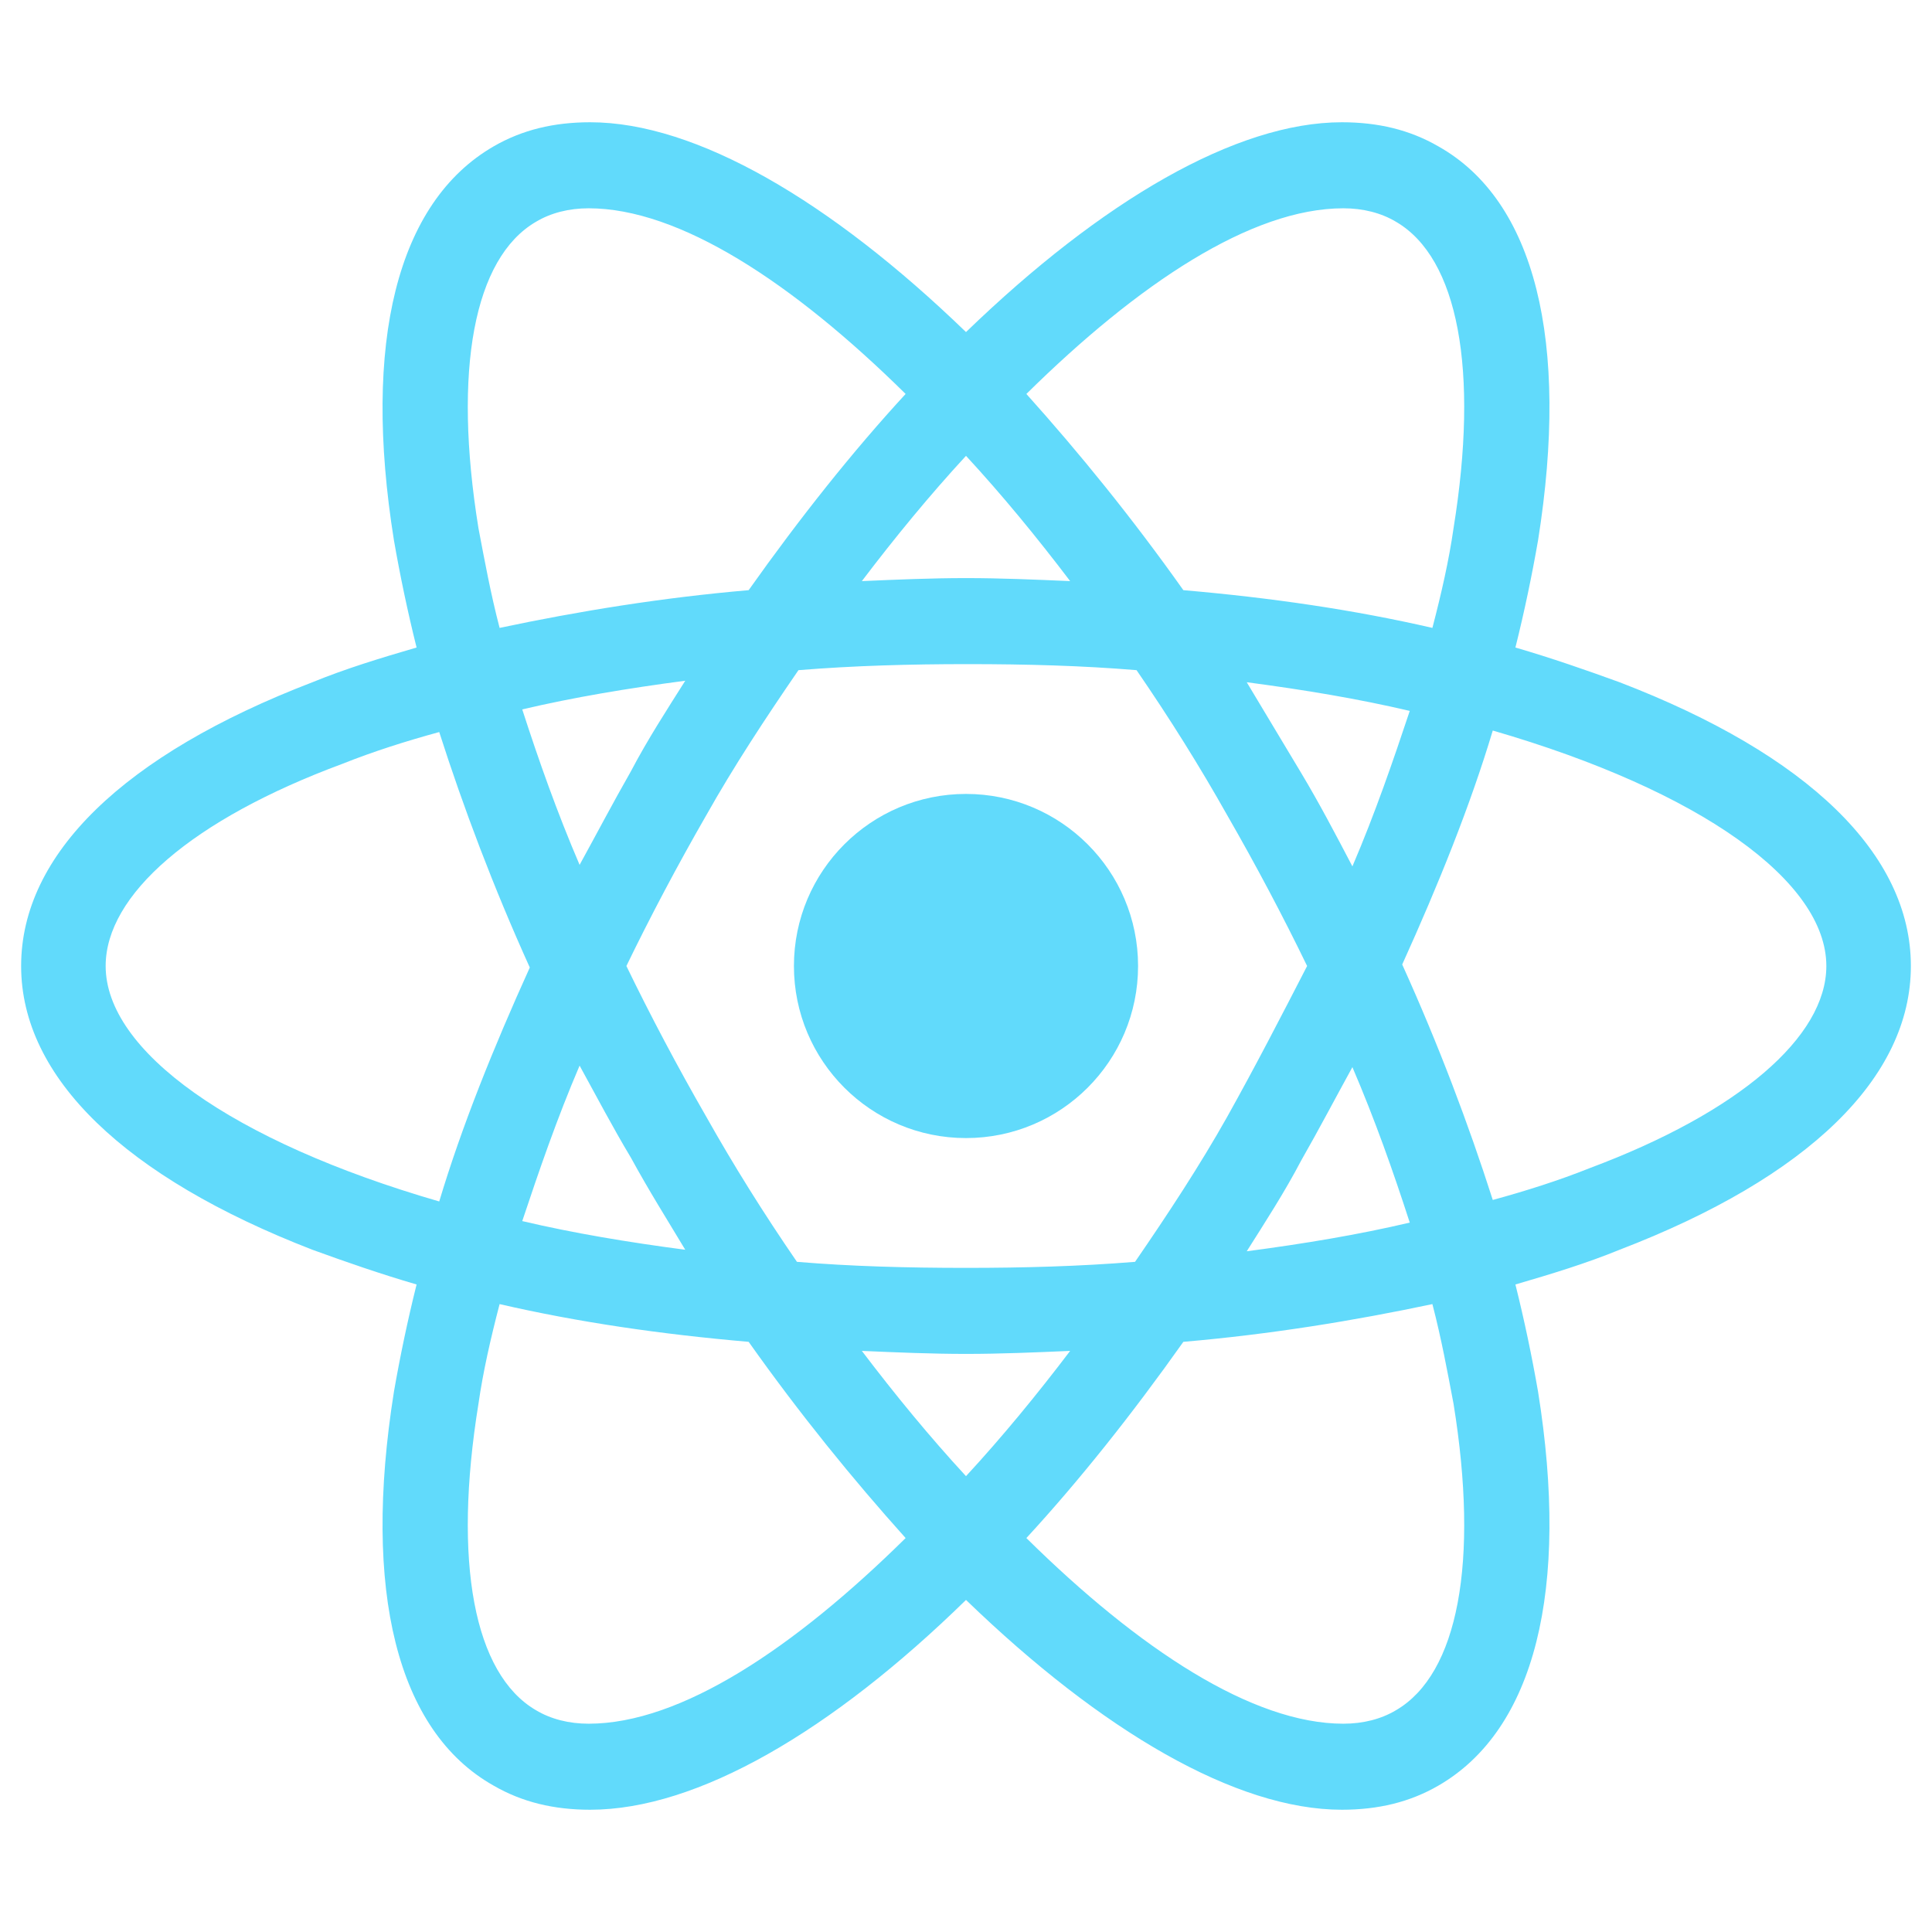
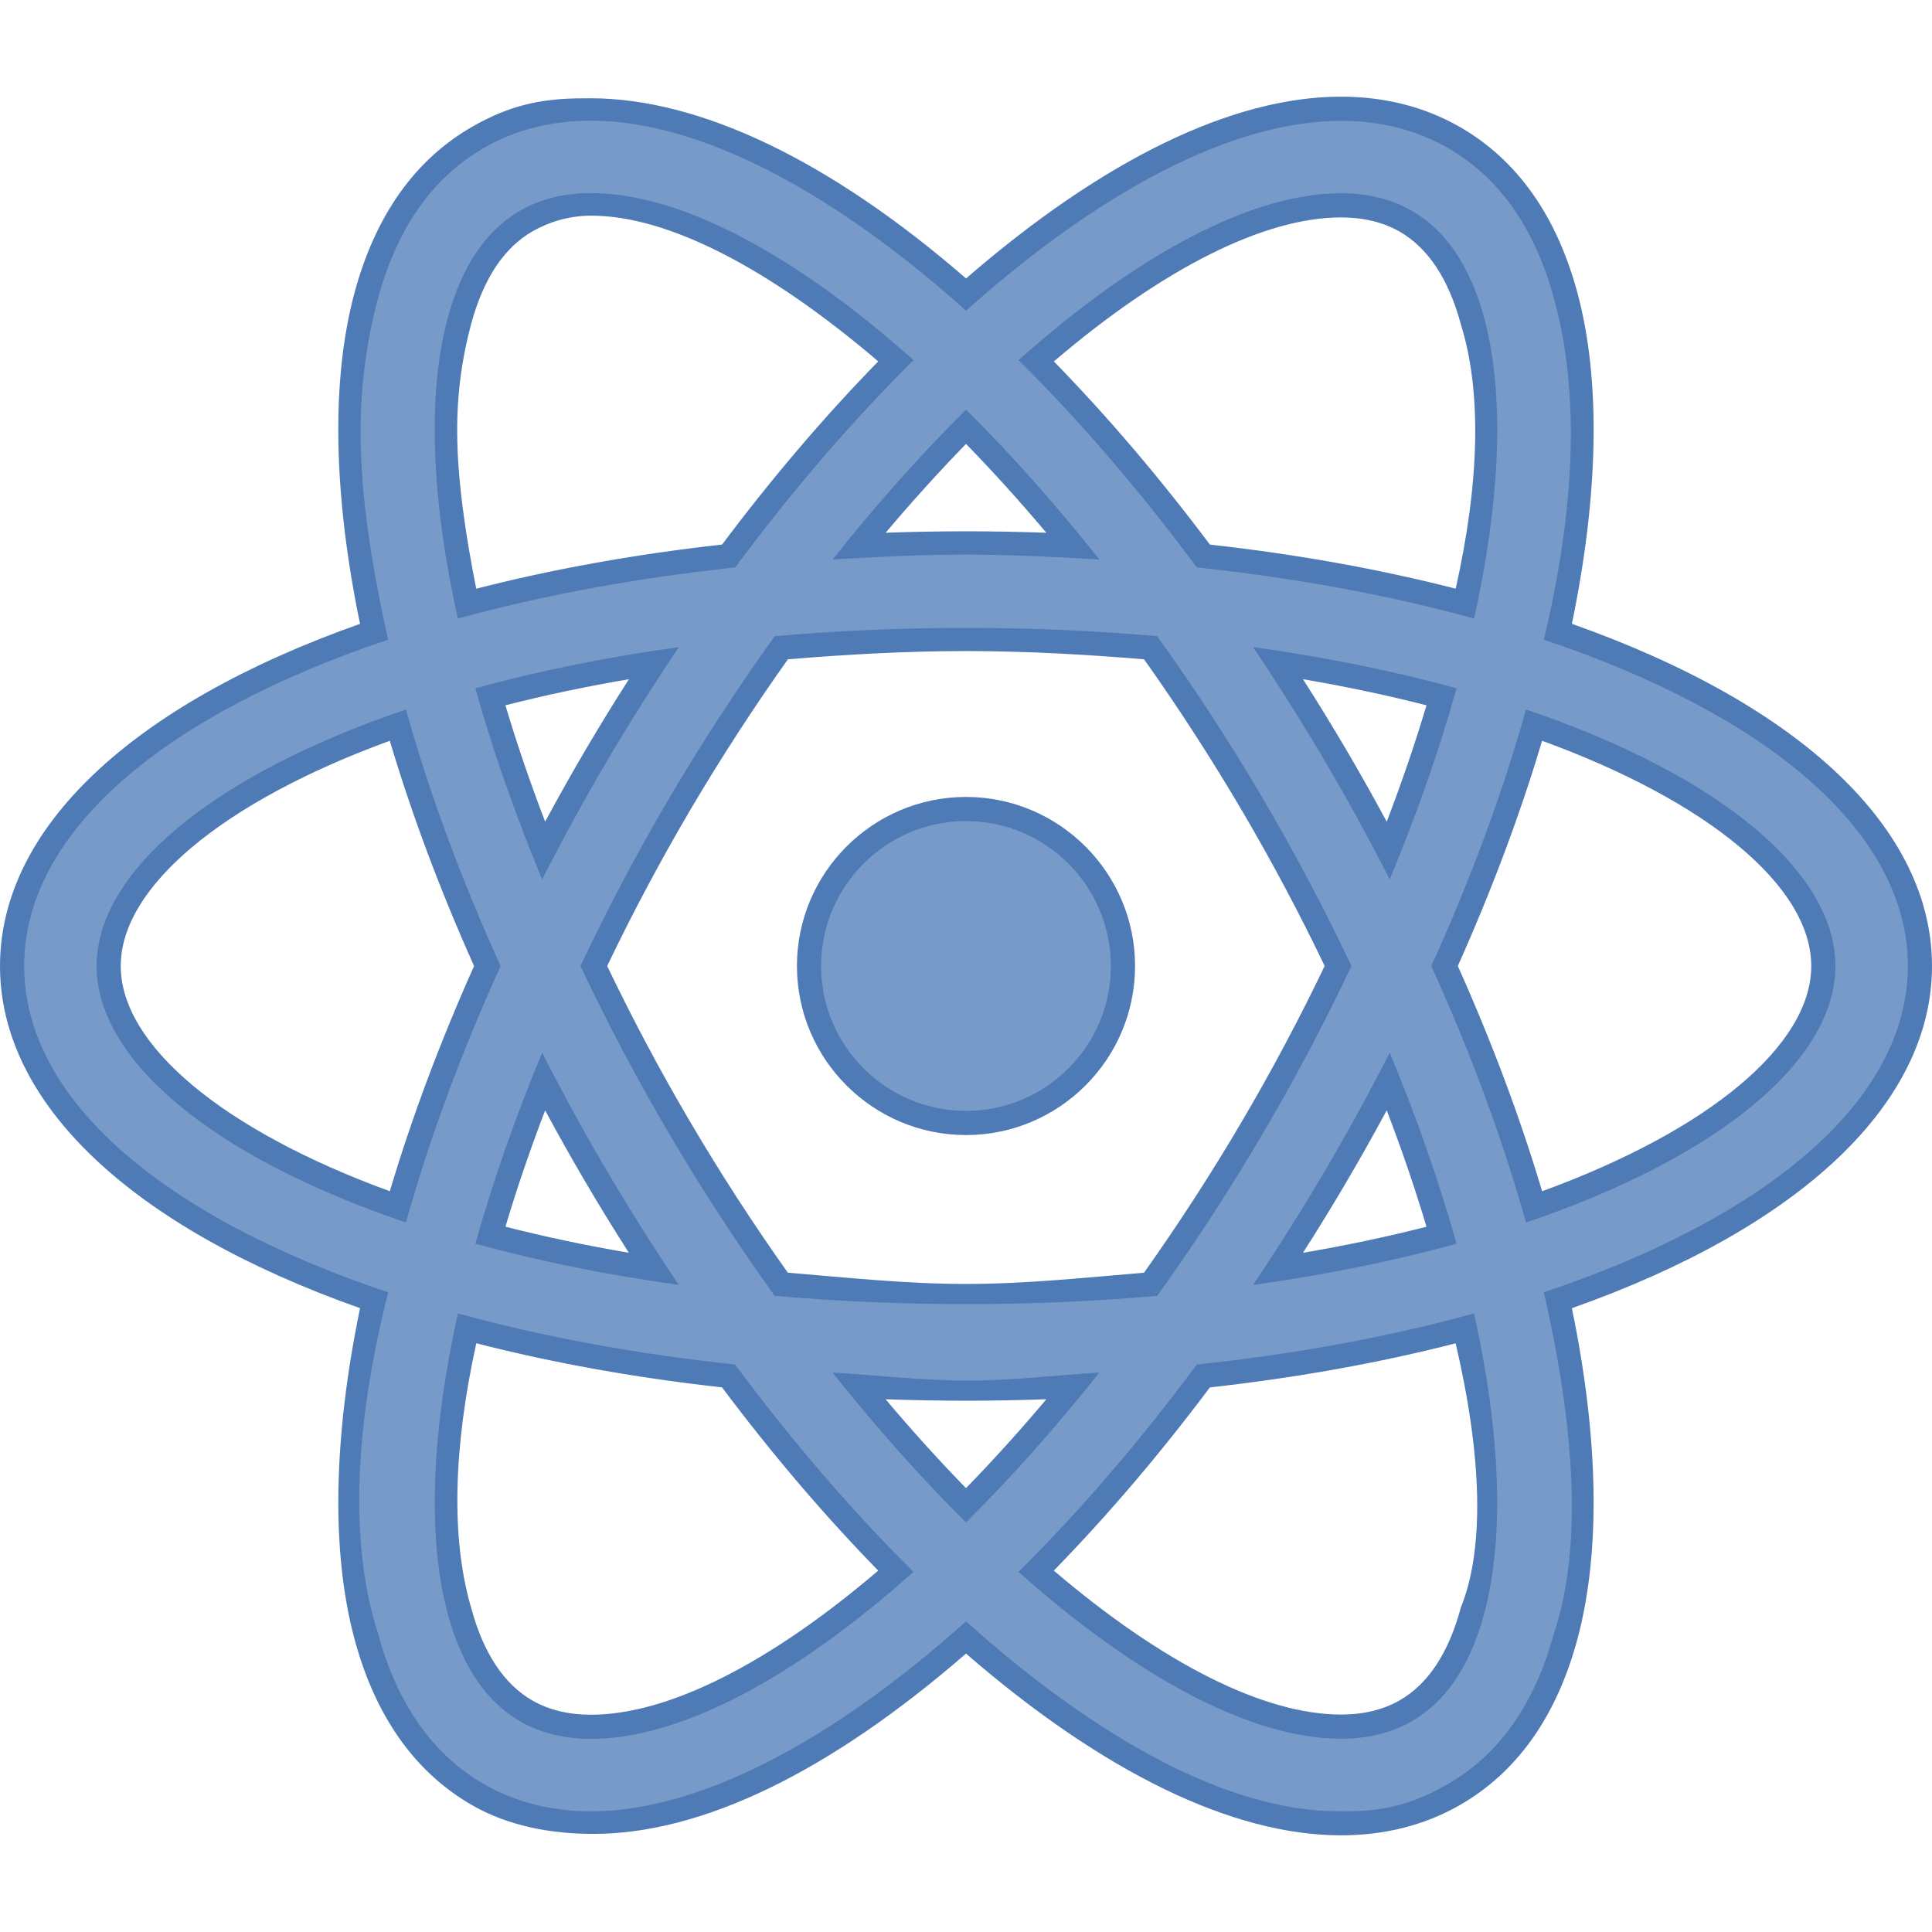
- <svg xmlns="http://www.w3.org/2000/svg" enable-background="new 0 0 128 128" viewBox="0 0 128 128" id="react">
-   <g fill="#61DAFB">
-     <circle cx="64" cy="64" r="11.4" />
-     <path d="M107.3 45.2c-2.2-.8-4.5-1.6-6.9-2.3.6-2.4 1.1-4.8 1.5-7.1 2.1-13.2-.2-22.5-6.6-26.1-1.9-1.1-4-1.6-6.4-1.6-7 0-15.9 5.2-24.9 13.9-9-8.7-17.9-13.9-24.9-13.9-2.4 0-4.5.5-6.4 1.6-6.4 3.7-8.7 13-6.6 26.1.4 2.3.9 4.7 1.5 7.1-2.4.7-4.7 1.4-6.9 2.3-12.5 4.8-19.3 11.4-19.3 18.8s6.9 14 19.3 18.8c2.2.8 4.5 1.6 6.9 2.3-.6 2.4-1.1 4.8-1.5 7.1-2.1 13.2.2 22.5 6.6 26.1 1.9 1.1 4 1.6 6.4 1.6 7.1 0 16-5.2 24.9-13.9 9 8.7 17.9 13.9 24.9 13.9 2.4 0 4.5-.5 6.4-1.6 6.4-3.7 8.7-13 6.6-26.1-.4-2.3-.9-4.7-1.5-7.1 2.4-.7 4.7-1.4 6.9-2.3 12.5-4.8 19.3-11.4 19.3-18.8s-6.8-14-19.3-18.8zm-14.8-30.5c4.1 2.4 5.5 9.8 3.8 20.3-.3 2.1-.8 4.3-1.4 6.6-5.2-1.2-10.7-2-16.5-2.5-3.4-4.8-6.9-9.1-10.4-13 7.4-7.3 14.9-12.3 21-12.3 1.3 0 2.5.3 3.5.9zm-11.2 59.3c-1.8 3.2-3.9 6.4-6.1 9.6-3.7.3-7.4.4-11.2.4-3.9 0-7.6-.1-11.2-.4-2.2-3.2-4.2-6.4-6-9.6-1.9-3.3-3.7-6.7-5.3-10 1.6-3.3 3.4-6.7 5.3-10 1.8-3.2 3.9-6.4 6.1-9.6 3.7-.3 7.4-.4 11.2-.4 3.9 0 7.6.1 11.2.4 2.2 3.2 4.2 6.4 6 9.6 1.9 3.3 3.7 6.7 5.3 10-1.7 3.3-3.4 6.6-5.3 10zm8.3-3.3c1.5 3.5 2.7 6.9 3.8 10.3-3.4.8-7 1.4-10.8 1.9 1.2-1.9 2.5-3.9 3.6-6 1.2-2.1 2.3-4.2 3.4-6.2zm-25.6 27.1c-2.4-2.6-4.7-5.4-6.9-8.3 2.3.1 4.6.2 6.9.2 2.3 0 4.6-.1 6.9-.2-2.2 2.9-4.5 5.7-6.9 8.3zm-18.6-15c-3.8-.5-7.4-1.1-10.8-1.9 1.1-3.3 2.3-6.8 3.8-10.3 1.1 2 2.2 4.1 3.4 6.1 1.2 2.2 2.4 4.1 3.6 6.1zm-7-25.5c-1.5-3.5-2.7-6.9-3.8-10.3 3.4-.8 7-1.4 10.8-1.9-1.2 1.9-2.5 3.9-3.6 6-1.2 2.1-2.3 4.2-3.4 6.2zm25.6-27.1c2.4 2.6 4.7 5.4 6.9 8.3-2.3-.1-4.6-.2-6.9-.2-2.3 0-4.6.1-6.9.2 2.2-2.9 4.5-5.7 6.9-8.3zm22.2 21l-3.6-6c3.8.5 7.4 1.1 10.8 1.9-1.1 3.3-2.3 6.8-3.8 10.3-1.1-2.1-2.2-4.2-3.4-6.2zm-54.5-16.2c-1.7-10.5-.3-17.9 3.8-20.3 1-.6 2.2-.9 3.5-.9 6 0 13.5 4.9 21 12.3-3.5 3.8-7 8.2-10.4 13-5.8.5-11.3 1.4-16.5 2.5-.6-2.3-1-4.5-1.4-6.6zm-24.7 29c0-4.7 5.7-9.7 15.7-13.4 2-.8 4.2-1.5 6.4-2.1 1.6 5 3.6 10.3 6 15.6-2.4 5.3-4.5 10.5-6 15.5-13.8-4-22.1-10-22.1-15.6zm28.5 49.3c-4.1-2.4-5.5-9.8-3.8-20.3.3-2.1.8-4.3 1.4-6.6 5.2 1.2 10.7 2 16.5 2.5 3.4 4.8 6.9 9.1 10.4 13-7.4 7.3-14.9 12.3-21 12.3-1.3 0-2.5-.3-3.5-.9zm60.8-20.3c1.7 10.5.3 17.9-3.8 20.3-1 .6-2.2.9-3.5.9-6 0-13.5-4.9-21-12.3 3.5-3.8 7-8.2 10.4-13 5.8-.5 11.3-1.4 16.5-2.5.6 2.3 1 4.5 1.4 6.6zm9-15.6c-2 .8-4.2 1.5-6.4 2.1-1.6-5-3.6-10.3-6-15.6 2.4-5.3 4.5-10.5 6-15.5 13.8 4 22.1 10 22.1 15.6 0 4.7-5.8 9.7-15.7 13.4z" />
+ <svg xmlns="http://www.w3.org/2000/svg" viewBox="0,0,256,256" width="200px" height="200px" fill-rule="nonzero">
+   <g fill="none" fill-rule="nonzero" stroke="none" stroke-width="1" stroke-linecap="butt" stroke-linejoin="miter" stroke-miterlimit="10" stroke-dasharray="" stroke-dashoffset="0" font-family="none" font-weight="none" font-size="none" text-anchor="none" style="mix-blend-mode: normal">
+     <g transform="scale(3.2,3.2)">
+       <path d="M46.5,40c0,3.593 -2.907,6.5 -6.5,6.5c-3.593,0 -6.5,-2.907 -6.5,-6.5c0,-3.593 2.907,-6.5 6.5,-6.5c3.593,0 6.5,2.907 6.5,6.5z" fill="#789ac9" />
+       <path d="M40,47c-3.859,0 -7,-3.14 -7,-7c0,-3.86 3.141,-7 7,-7c3.859,0 7,3.14 7,7c0,3.86 -3.141,7 -7,7zM40,34c-3.309,0 -6,2.691 -6,6c0,3.309 2.691,6 6,6c3.309,0 6,-2.691 6,-6c0,-3.309 -2.691,-6 -6,-6z" fill="#4e7ab5" />
+       <g>
+         <path d="M24.474,75.503c-1.711,0 -3.269,-0.392 -4.632,-1.164c-2.28,-1.293 -3.856,-3.521 -4.686,-6.62c-0.965,-3.607 -0.85,-8.398 0.332,-13.878c-9.532,-3.279 -14.988,-8.31 -14.988,-13.841c0,-5.532 5.455,-10.562 14.987,-13.84c-1.182,-5.481 -1.298,-10.272 -0.333,-13.879c0.83,-3.1 2.406,-5.328 4.685,-6.62c1.362,-0.772 2.921,-1.164 4.632,-1.164c4.388,0 9.891,2.73 15.531,7.698c5.64,-4.963 11.141,-7.691 15.524,-7.691c1.711,0 3.269,0.392 4.632,1.164c2.277,1.291 3.854,3.515 4.684,6.611c0.966,3.606 0.85,8.398 -0.333,13.88c9.534,3.278 14.991,8.309 14.991,13.841c0,5.532 -5.457,10.563 -14.991,13.842c1.182,5.481 1.298,10.272 0.332,13.878c-0.83,3.097 -2.405,5.321 -4.68,6.612c-1.364,0.772 -2.923,1.164 -4.633,1.164c-4.386,0 -9.889,-2.728 -15.527,-7.689c-5.64,4.967 -11.142,7.696 -15.527,7.696zM19.337,55.006c-0.991,4.717 -1.102,8.747 -0.316,11.679c0.542,2.026 1.481,3.431 2.794,4.175c0.753,0.427 1.648,0.644 2.659,0.644c3.394,0 7.862,-2.282 12.621,-6.437c-2.385,-2.402 -4.713,-5.121 -6.928,-8.091c-3.831,-0.416 -7.471,-1.078 -10.83,-1.97zM42.906,65.065c4.758,4.151 9.227,6.431 12.621,6.432c1.011,0 1.906,-0.217 2.661,-0.644c1.309,-0.742 2.246,-2.144 2.787,-4.167c0.786,-2.934 0.676,-6.963 -0.315,-11.679c-3.362,0.892 -7.003,1.554 -10.833,1.97c-2.214,2.97 -4.539,5.688 -6.921,8.088zM35.566,57.393c1.452,1.776 2.938,3.433 4.434,4.94c1.492,-1.506 2.979,-3.163 4.43,-4.94c-1.491,0.071 -2.976,0.107 -4.43,0.107c-1.455,0 -2.941,-0.036 -4.434,-0.107zM32.349,53.179c2.495,0.213 5.068,0.321 7.651,0.321c2.585,0 5.155,-0.108 7.646,-0.32c1.486,-2.084 2.903,-4.268 4.214,-6.495c1.268,-2.155 2.461,-4.404 3.547,-6.686c-1.083,-2.276 -2.275,-4.524 -3.546,-6.684c-1.308,-2.222 -2.725,-4.406 -4.215,-6.495c-2.489,-0.212 -5.059,-0.32 -7.646,-0.32c-2.588,0 -5.159,0.108 -7.647,0.321c-1.49,2.086 -2.909,4.27 -4.219,6.495c-1.27,2.159 -2.462,4.407 -3.546,6.686c1.082,2.274 2.274,4.522 3.545,6.684c1.304,2.215 2.721,4.398 4.216,6.493zM57.491,44.779c-0.706,1.346 -1.438,2.666 -2.185,3.934c-0.753,1.282 -1.554,2.568 -2.386,3.836c2.374,-0.366 4.645,-0.835 6.771,-1.4c-0.59,-2.049 -1.329,-4.186 -2.2,-6.37zM20.304,51.148c2.127,0.564 4.397,1.034 6.768,1.4c-0.837,-1.276 -1.638,-2.563 -2.386,-3.835c-0.745,-1.267 -1.478,-2.585 -2.183,-3.931c-0.867,2.174 -1.605,4.309 -2.199,6.366zM59.816,40c1.528,3.391 2.773,6.743 3.708,9.977c7.402,-2.604 11.976,-6.403 11.976,-9.977c0,-3.574 -4.574,-7.373 -11.976,-9.977c-0.933,3.234 -2.179,6.586 -3.708,9.977zM16.472,30.025c-7.399,2.603 -11.972,6.402 -11.972,9.975c0,3.574 4.573,7.373 11.974,9.976c0.934,-3.235 2.179,-6.587 3.705,-9.974c-1.527,-3.388 -2.772,-6.74 -3.707,-9.977zM20.303,28.852c0.594,2.054 1.332,4.19 2.2,6.368c0.704,-1.342 1.436,-2.661 2.184,-3.932c0.752,-1.279 1.553,-2.565 2.388,-3.836c-2.374,0.365 -4.644,0.835 -6.772,1.4zM52.922,27.451c0.837,1.277 1.638,2.563 2.386,3.837c0.746,1.267 1.479,2.586 2.185,3.932c0.869,-2.177 1.607,-4.313 2.201,-6.369c-2.13,-0.565 -4.4,-1.035 -6.772,-1.4zM24.471,8.497c-1.011,0 -1.905,0.216 -2.657,0.644c-1.312,0.744 -2.252,2.149 -2.795,4.175c-0.785,2.935 -0.675,6.964 0.317,11.679c3.36,-0.892 7.002,-1.555 10.834,-1.971c2.217,-2.971 4.545,-5.688 6.927,-8.088c-4.76,-4.157 -9.231,-6.439 -12.626,-6.439zM49.828,23.023c3.83,0.416 7.471,1.078 10.833,1.97c0.992,-4.716 1.103,-8.746 0.316,-11.68c-0.542,-2.022 -1.48,-3.424 -2.79,-4.166c-0.754,-0.427 -1.649,-0.644 -2.661,-0.644c-3.393,0 -7.86,2.281 -12.619,6.433c2.38,2.399 4.706,5.117 6.921,8.087zM40,22.5c1.454,0 2.939,0.036 4.431,0.107c-1.45,-1.774 -2.936,-3.43 -4.429,-4.938c-1.497,1.51 -2.982,3.166 -4.432,4.938c1.491,-0.071 2.976,-0.107 4.43,-0.107z" fill="#789ac9" />
+         <path d="M24.471,4.997c4.494,0 9.996,2.91 15.532,7.867c5.535,-4.953 11.034,-7.86 15.524,-7.86c1.623,0 3.099,0.37 4.386,1.099c2.156,1.222 3.652,3.343 4.446,6.306c1.077,3.917 0.851,8.74 -0.434,14.08c9.222,3.081 15.075,7.942 15.075,13.511c0,5.569 -5.853,10.43 -15.076,13.512c1.341,5.773 1.566,10.726 0.434,14.079c-0.794,2.962 -2.289,5.084 -4.443,6.306c-1.289,0.73 -2.46,1.103 -4.082,1.103c-0.001,0 -0.416,0 -0.417,0c-4.492,0 -9.882,-2.91 -15.416,-7.861c-5.535,4.956 -11.035,7.864 -15.527,7.864c-1.623,0 -3.099,-0.37 -4.386,-1.099c-2.158,-1.225 -3.655,-3.349 -4.448,-6.314c-1.19,-3.717 -0.95,-8.603 0.434,-14.079c-9.221,-3.082 -15.073,-7.942 -15.073,-13.511c0,-5.568 5.852,-10.429 15.072,-13.511c-0.687,-3.059 -1.126,-5.899 -1.141,-8.489c-0.012,-2.046 0.267,-3.949 0.707,-5.59c0.794,-2.966 2.29,-5.09 4.448,-6.314c1.286,-0.73 2.762,-1.099 4.385,-1.099M18.958,25.614c3.477,-0.955 7.338,-1.677 11.483,-2.117c2.382,-3.21 4.875,-6.096 7.386,-8.584c-4.872,-4.346 -9.616,-6.917 -13.356,-6.917c-1.099,0 -2.075,0.238 -2.904,0.709c-1.433,0.813 -2.452,2.32 -3.031,4.481c-0.858,3.202 -0.663,7.53 0.422,12.428M61.039,25.613c1.085,-4.898 1.28,-9.227 0.422,-12.429c-0.578,-2.157 -1.597,-3.661 -3.027,-4.472c-0.83,-0.471 -1.809,-0.709 -2.907,-0.709c-3.737,0 -8.478,2.568 -13.349,6.91c2.51,2.488 5,5.374 7.38,8.583c4.143,0.44 8.004,1.162 11.481,2.117M34.477,23.166c1.802,-0.107 3.609,-0.2 5.488,-0.2c1.879,0 3.755,0.094 5.557,0.2c-1.808,-2.279 -3.664,-4.361 -5.521,-6.204c-1.857,1.843 -3.714,3.925 -5.524,6.204M40,54c2.761,0 5.404,-0.121 7.918,-0.342c1.519,-2.117 2.988,-4.365 4.372,-6.719c1.353,-2.299 2.577,-4.626 3.67,-6.939c-1.093,-2.313 -2.317,-4.639 -3.669,-6.937c-1.385,-2.355 -2.853,-4.602 -4.373,-6.719c-2.513,-0.223 -5.156,-0.344 -7.918,-0.344c-2.762,0 -5.406,0.121 -7.92,0.343c-1.521,2.117 -2.991,4.365 -4.376,6.719c-1.352,2.299 -2.576,4.626 -3.669,6.939c1.093,2.313 2.316,4.639 3.668,6.937c1.385,2.354 2.854,4.602 4.374,6.719c2.515,0.222 5.16,0.343 7.923,0.343M57.546,36.413c1.125,-2.709 2.056,-5.369 2.766,-7.913c-2.553,-0.702 -5.373,-1.282 -8.428,-1.707c1.028,1.527 2.029,3.11 2.992,4.748c0.954,1.619 1.841,3.247 2.67,4.872M22.449,36.414c0.828,-1.625 1.716,-3.253 2.668,-4.873c0.964,-1.638 1.966,-3.22 2.995,-4.747c-3.055,0.424 -5.875,1.005 -8.428,1.707c0.71,2.544 1.641,5.203 2.765,7.913M63.188,50.622c8.076,-2.736 12.812,-6.756 12.812,-10.622c0,-3.866 -4.736,-7.886 -12.812,-10.622c-0.953,3.405 -2.269,6.983 -3.92,10.621c1.651,3.639 2.967,7.217 3.92,10.623M16.81,50.621c0.952,-3.404 2.267,-6.982 3.918,-10.619c-1.651,-3.638 -2.967,-7.217 -3.919,-10.622c-8.075,2.736 -12.809,6.755 -12.809,10.62c0,3.866 4.735,7.885 12.81,10.621M51.884,53.207c3.055,-0.424 5.875,-1.004 8.428,-1.707c-0.711,-2.544 -1.642,-5.204 -2.766,-7.914c-0.829,1.625 -1.717,3.253 -2.67,4.873c-0.963,1.638 -1.964,3.221 -2.992,4.748M28.109,53.206c-1.028,-1.527 -2.029,-3.109 -2.993,-4.746c-0.952,-1.619 -1.839,-3.246 -2.667,-4.87c-1.124,2.708 -2.054,5.367 -2.764,7.91c2.552,0.701 5.371,1.281 8.424,1.706M24.474,72.003c3.739,0 8.481,-2.57 13.352,-6.914c-2.513,-2.489 -5.005,-5.376 -7.388,-8.587c-4.143,-0.439 -8.002,-1.161 -11.478,-2.116c-1.084,4.898 -1.279,9.226 -0.422,12.428c0.578,2.16 1.598,3.667 3.03,4.48c0.828,0.471 1.807,0.709 2.906,0.709M55.527,71.997v0c1.099,0 2.076,-0.238 2.907,-0.709c1.43,-0.811 2.447,-2.315 3.024,-4.473c0.858,-3.203 0.663,-7.531 -0.421,-12.428c-3.477,0.955 -7.337,1.677 -11.481,2.116c-2.38,3.21 -4.871,6.096 -7.381,8.585c4.871,4.34 9.613,6.908 13.352,6.909M40,63.04c1.857,-1.844 3.713,-3.927 5.522,-6.206c-1.801,0.107 -3.559,0.333 -5.439,0.333c-1.881,0 -3.807,-0.226 -5.609,-0.333c1.81,2.28 3.668,4.363 5.526,6.206M24.116,4.072c-1.799,0 -3.085,0.338 -4.523,1.153c-2.399,1.361 -4.055,3.691 -4.921,6.926c-0.96,3.587 -0.877,8.302 0.236,13.681c-9.489,3.357 -14.908,8.493 -14.908,14.168c0,5.676 5.42,10.811 14.909,14.168c-1.113,5.379 -1.196,10.094 -0.235,13.681c0.865,3.233 2.52,5.563 4.921,6.926c1.44,0.816 3.17,1.163 4.968,1.163c4.487,0 9.753,-2.535 15.438,-7.466c5.684,4.926 11.039,7.524 15.525,7.525c1.799,0 3.441,-0.413 4.881,-1.229c2.397,-1.359 4.051,-3.686 4.916,-6.917c0.961,-3.588 0.878,-8.303 -0.235,-13.681c9.491,-3.358 14.912,-8.494 14.912,-14.17c0,-5.676 -5.42,-10.812 -14.911,-14.169c1.114,-5.38 1.196,-10.095 0.235,-13.682c-0.866,-3.231 -2.521,-5.558 -4.919,-6.917c-1.439,-0.815 -3.081,-1.229 -4.879,-1.229c-4.485,0 -9.839,2.599 -15.524,7.527c-5.686,-4.932 -11.066,-7.461 -15.554,-7.461zM19.72,24.377c-0.462,-2.324 -0.772,-4.502 -0.789,-6.412c-0.015,-1.72 0.221,-3.217 0.57,-4.521c0.507,-1.892 1.368,-3.194 2.559,-3.87c0.676,-0.384 1.5,-0.644 2.423,-0.644c3.181,0 7.367,2.178 11.883,6.034c-2.221,2.273 -4.392,4.819 -6.466,7.585c-3.585,0.4 -7.003,1.013 -10.18,1.828zM43.638,14.966c4.515,-3.853 8.711,-5.963 11.888,-5.963c0.924,0 1.737,0.195 2.414,0.579c1.189,0.674 2.049,1.973 2.555,3.861c0.874,2.818 0.761,6.564 -0.218,10.933c-3.177,-0.814 -6.594,-1.428 -10.178,-1.826c-2.073,-2.765 -4.242,-5.311 -6.461,-7.584zM36.673,22.06c1.096,-1.3 2.209,-2.53 3.328,-3.678c1.119,1.148 2.231,2.378 3.326,3.678c-1.119,-0.04 -2.232,-0.06 -3.327,-0.06c-1.095,0 -2.207,0.02 -3.327,0.06zM32.625,27.3c2.405,-0.199 4.883,-0.341 7.375,-0.341c2.491,0 4.969,0.142 7.373,0.341c1.432,2.019 2.796,4.126 4.056,6.269c1.222,2.078 2.373,4.239 3.423,6.43c-1.051,2.192 -2.202,4.354 -3.424,6.432c-1.261,2.144 -2.624,4.25 -4.056,6.269c-2.403,0.199 -4.881,0.466 -7.372,0.466c-2.493,0 -4.972,-0.268 -7.378,-0.467c-1.433,-2.018 -2.797,-4.125 -4.058,-6.269c-1.222,-2.077 -2.372,-4.238 -3.422,-6.43c1.05,-2.192 2.201,-4.354 3.423,-6.432c1.262,-2.143 2.627,-4.25 4.06,-6.268zM57.422,34.024c-0.549,-1.018 -1.112,-2.018 -1.683,-2.99c-0.57,-0.969 -1.167,-1.942 -1.785,-2.909c1.774,0.302 3.485,0.663 5.114,1.08c-0.467,1.566 -1.018,3.178 -1.646,4.819zM20.928,29.205c1.629,-0.417 3.34,-0.778 5.114,-1.08c-0.619,0.967 -1.216,1.94 -1.786,2.908c-0.571,0.972 -1.134,1.972 -1.683,2.99c-0.628,-1.639 -1.178,-3.251 -1.645,-4.818zM60.365,39.999c1.415,-3.162 2.587,-6.292 3.49,-9.326c6.903,2.519 11.145,6.048 11.145,9.327c0,3.279 -4.242,6.808 -11.145,9.327c-0.904,-3.035 -2.075,-6.166 -3.49,-9.328zM16.142,49.326c-6.901,-2.519 -11.142,-6.048 -11.142,-9.326c0,-3.278 4.241,-6.807 11.141,-9.326c0.903,3.035 2.074,6.165 3.489,9.327c-1.414,3.161 -2.585,6.291 -3.488,9.325zM53.953,51.876c0.618,-0.968 1.216,-1.941 1.785,-2.909c0.572,-0.972 1.135,-1.973 1.684,-2.991c0.628,1.641 1.178,3.254 1.646,4.821c-1.63,0.415 -3.341,0.777 -5.115,1.079zM20.929,50.795c0.467,-1.566 1.017,-3.177 1.644,-4.816c0.548,1.017 1.111,2.017 1.682,2.988c0.569,0.968 1.166,1.94 1.785,2.908c-1.773,-0.303 -3.483,-0.664 -5.111,-1.08zM24.474,71.003c-0.924,0 -1.736,-0.195 -2.413,-0.579c-1.19,-0.676 -2.051,-1.977 -2.557,-3.869c-0.831,-2.845 -0.737,-6.592 0.218,-10.933c3.176,0.814 6.592,1.428 10.175,1.826c2.075,2.766 4.246,5.313 6.468,7.588c-4.515,3.857 -8.712,5.968 -11.891,5.967v0zM50.098,57.45c3.584,-0.399 7.001,-1.012 10.178,-1.826c1.105,4.74 1.192,8.518 0.217,10.932c-0.505,1.889 -1.364,3.188 -2.552,3.861c-0.678,0.384 -1.49,0.579 -2.413,0.579v1l-0.001,-1c-3.18,0 -7.377,-2.11 -11.891,-5.961c2.22,-2.273 4.389,-4.819 6.462,-7.585zM40,61.62c-1.12,-1.148 -2.234,-2.379 -3.33,-3.68c1.12,0.04 2.234,0.06 3.33,0.06c1.095,0 2.208,-0.02 3.327,-0.06c-1.095,1.301 -2.208,2.532 -3.327,3.68z" fill="#4e7ab5" />
+       </g>
+     </g>
  </g>
</svg>
